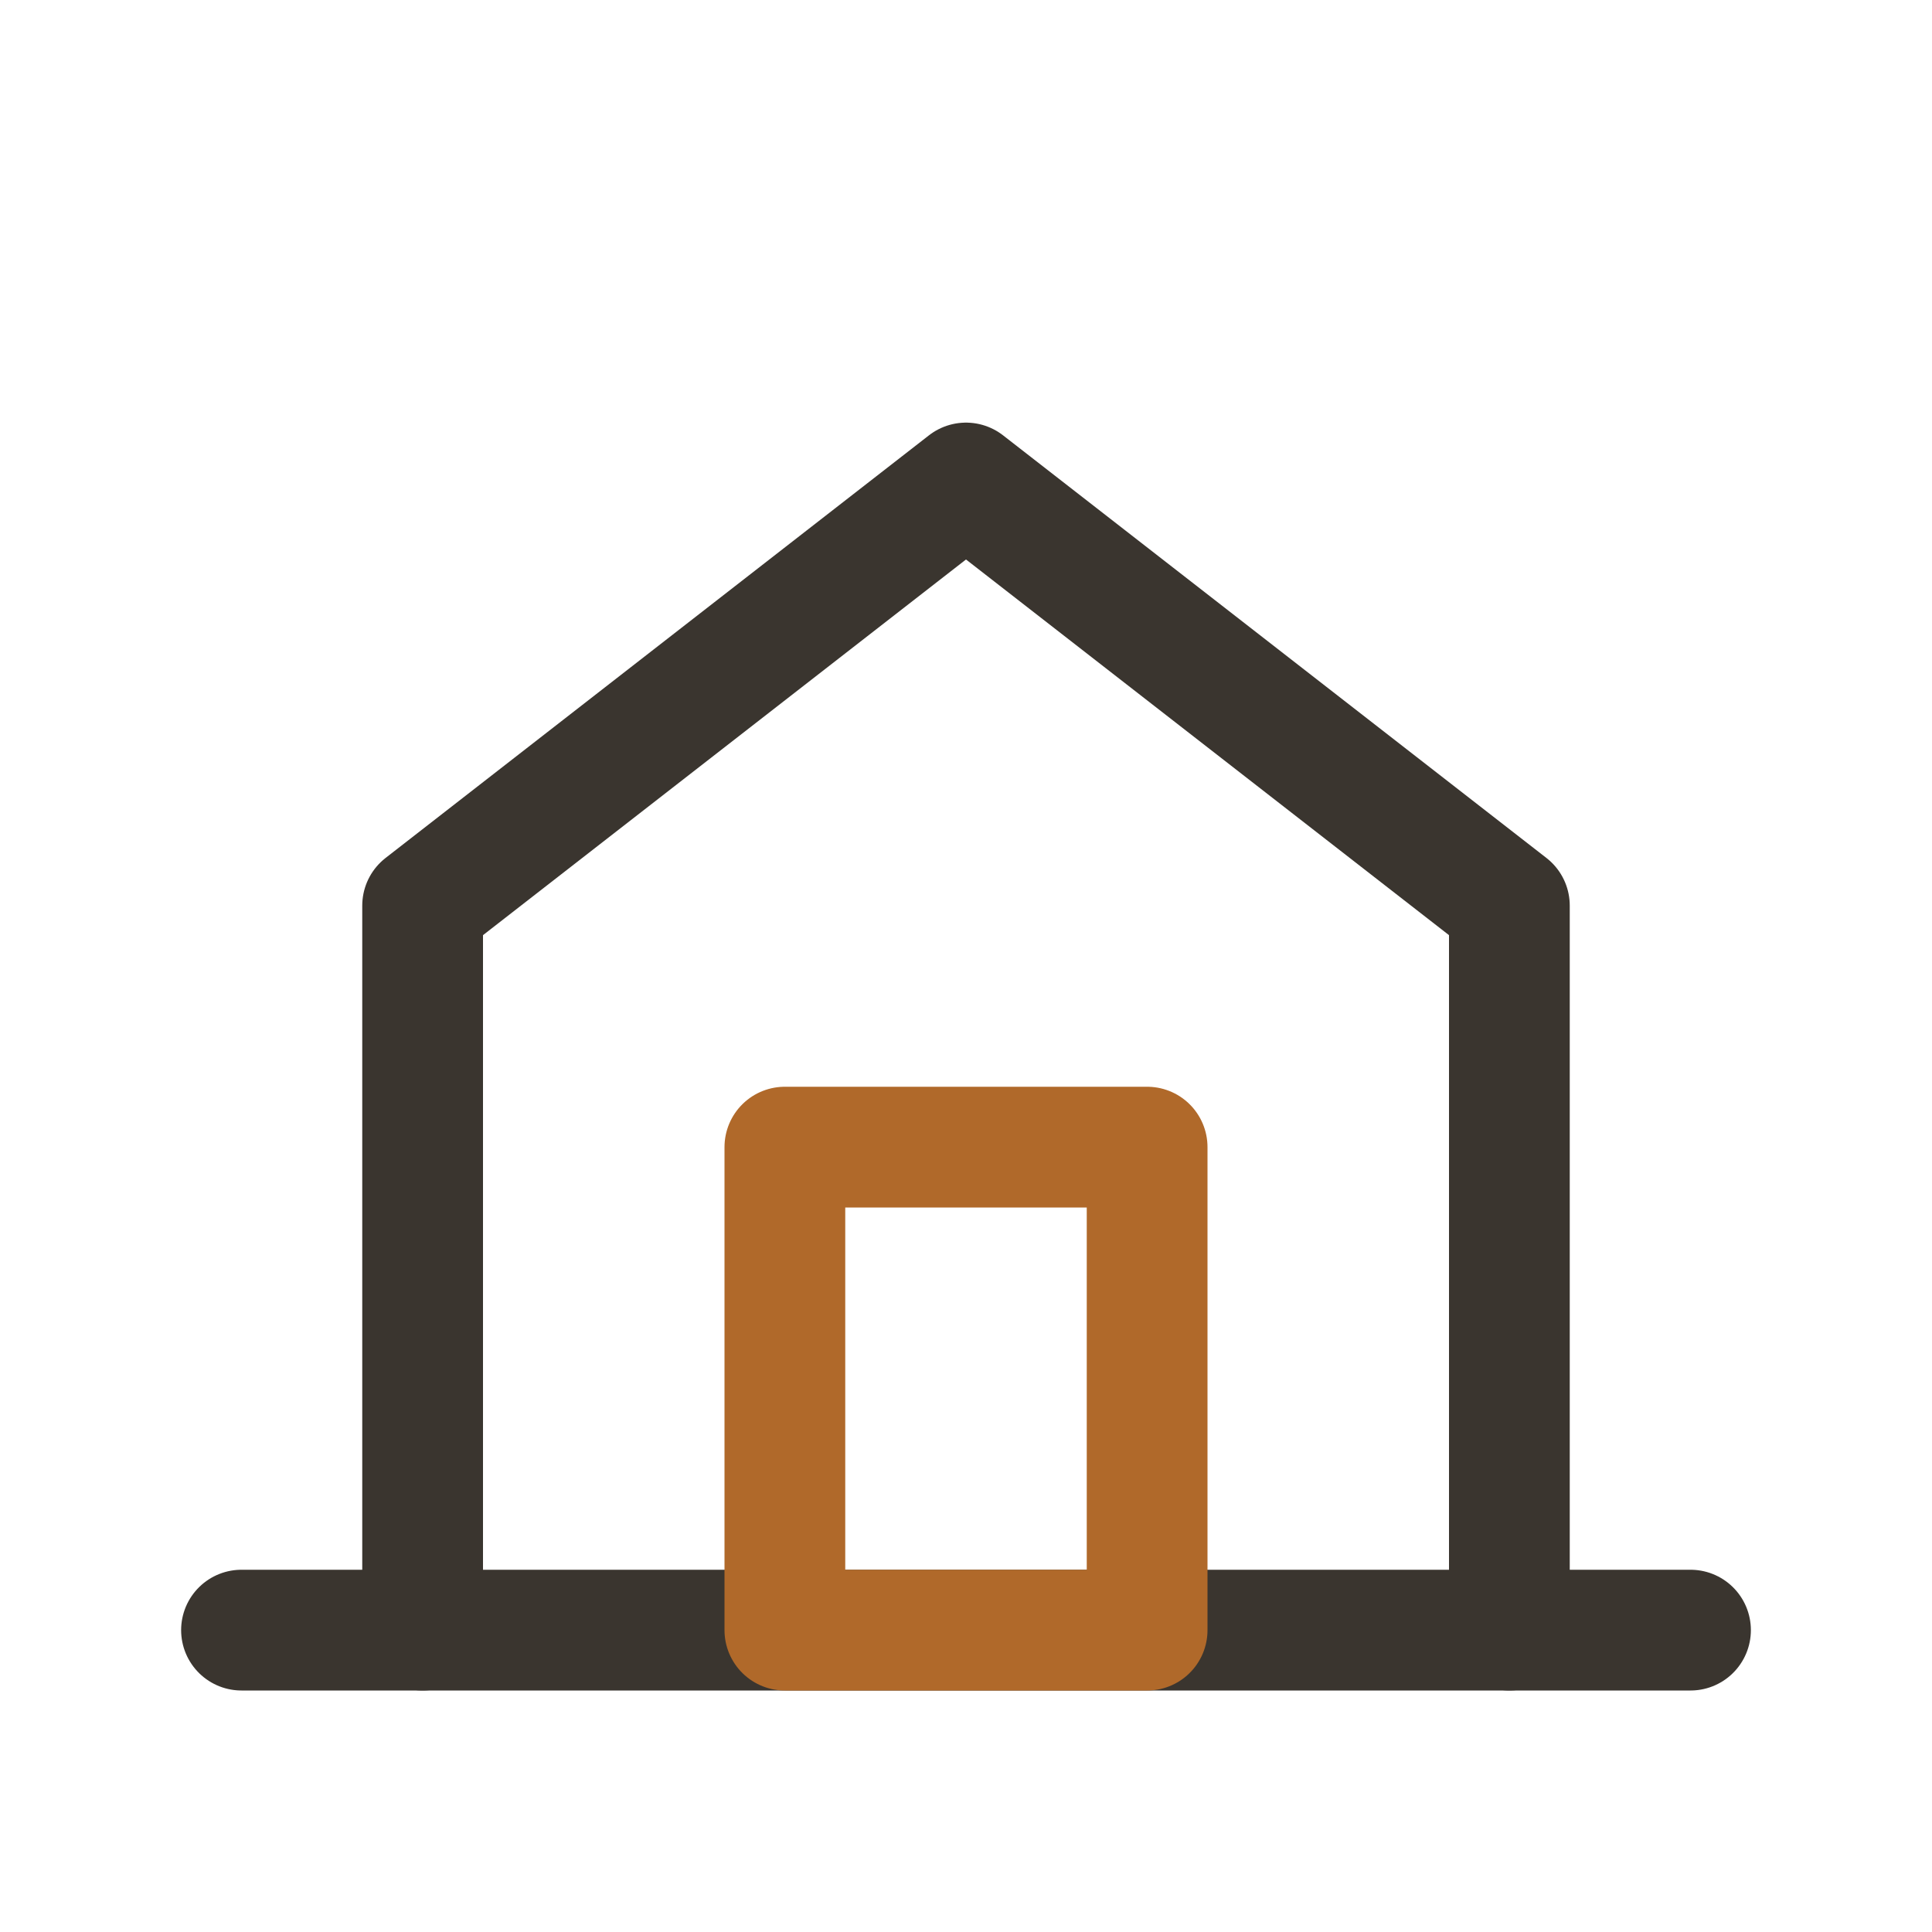
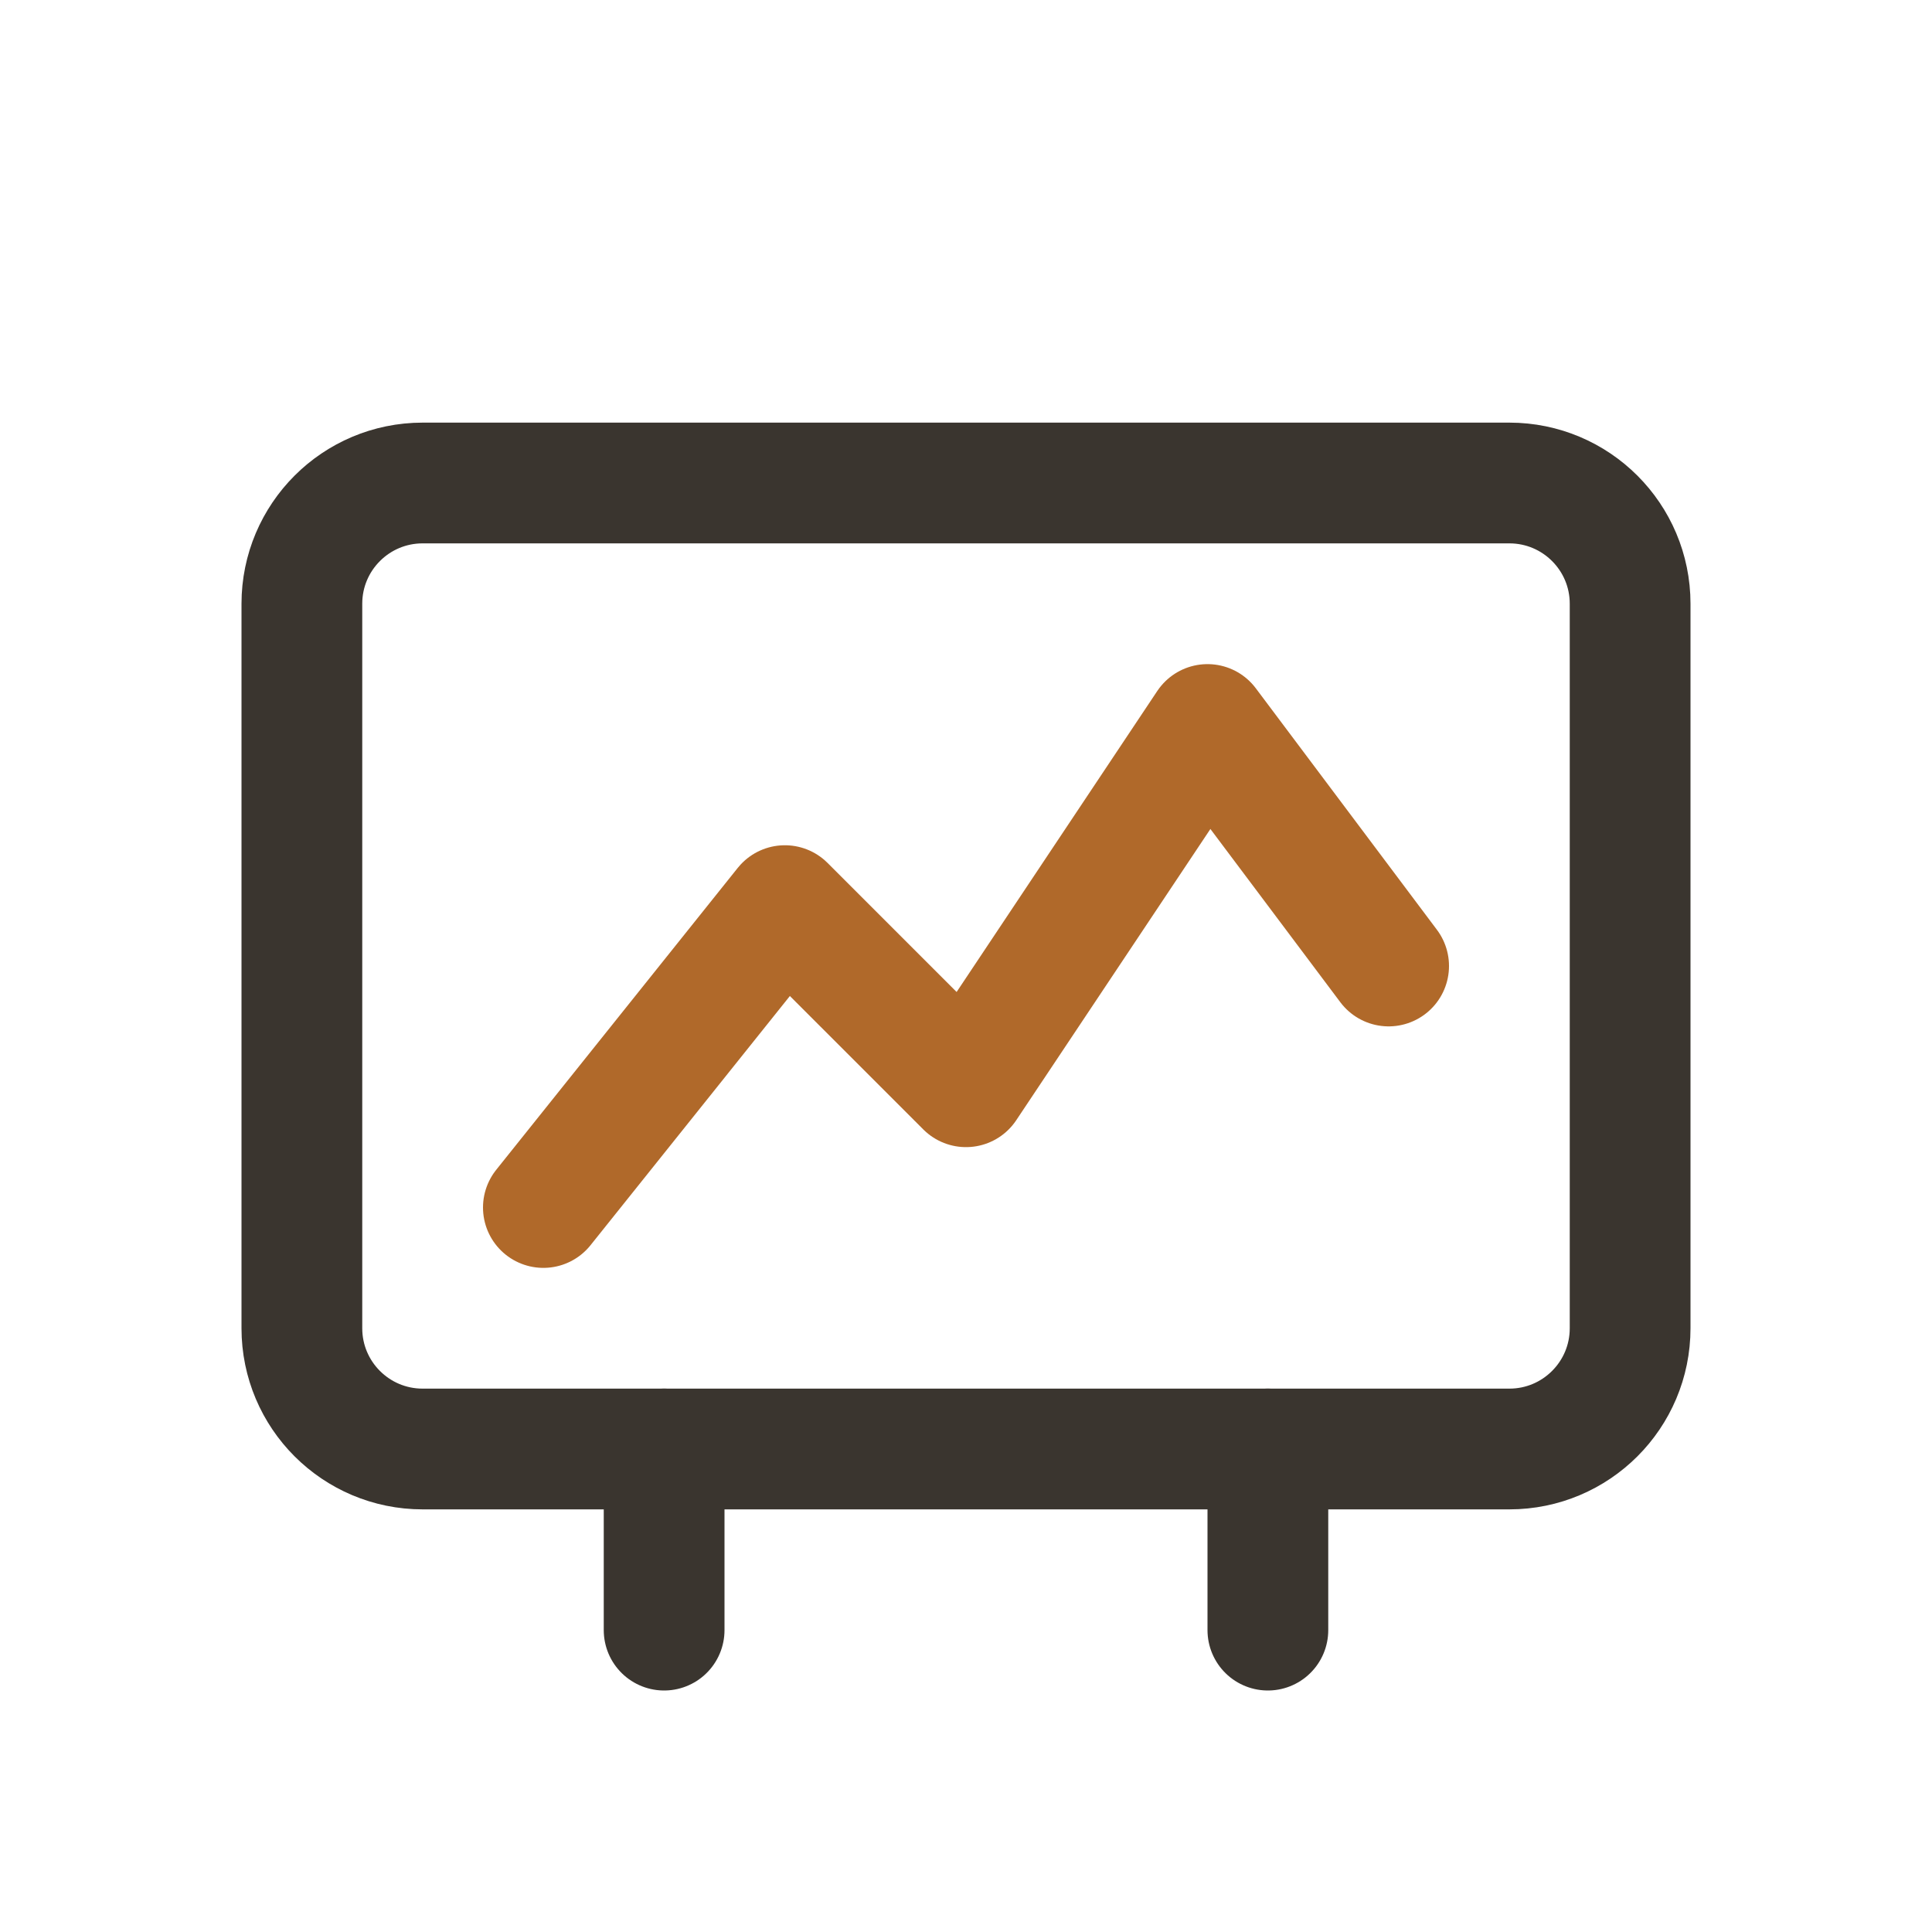
<svg xmlns="http://www.w3.org/2000/svg" viewBox="0 0 64 64" width="64" height="64" fill="none" stroke="#3A352F" stroke-width="4" stroke-linecap="round" stroke-linejoin="round">
-   <path d="M8 54h48" />
-   <path d="M14 54V30l18-14 18 14v24" />
-   <rect x="26" y="38" width="12" height="16" stroke="#B0692A" />
+   <rect x="10" y="16" width="44" height="32" rx="4" />
+   <path d="M18 40l8-10 6 6 8-12 6 8" stroke="#B0692A" />
+   <path d="M22 48v6M42 48v6" />
</svg>
